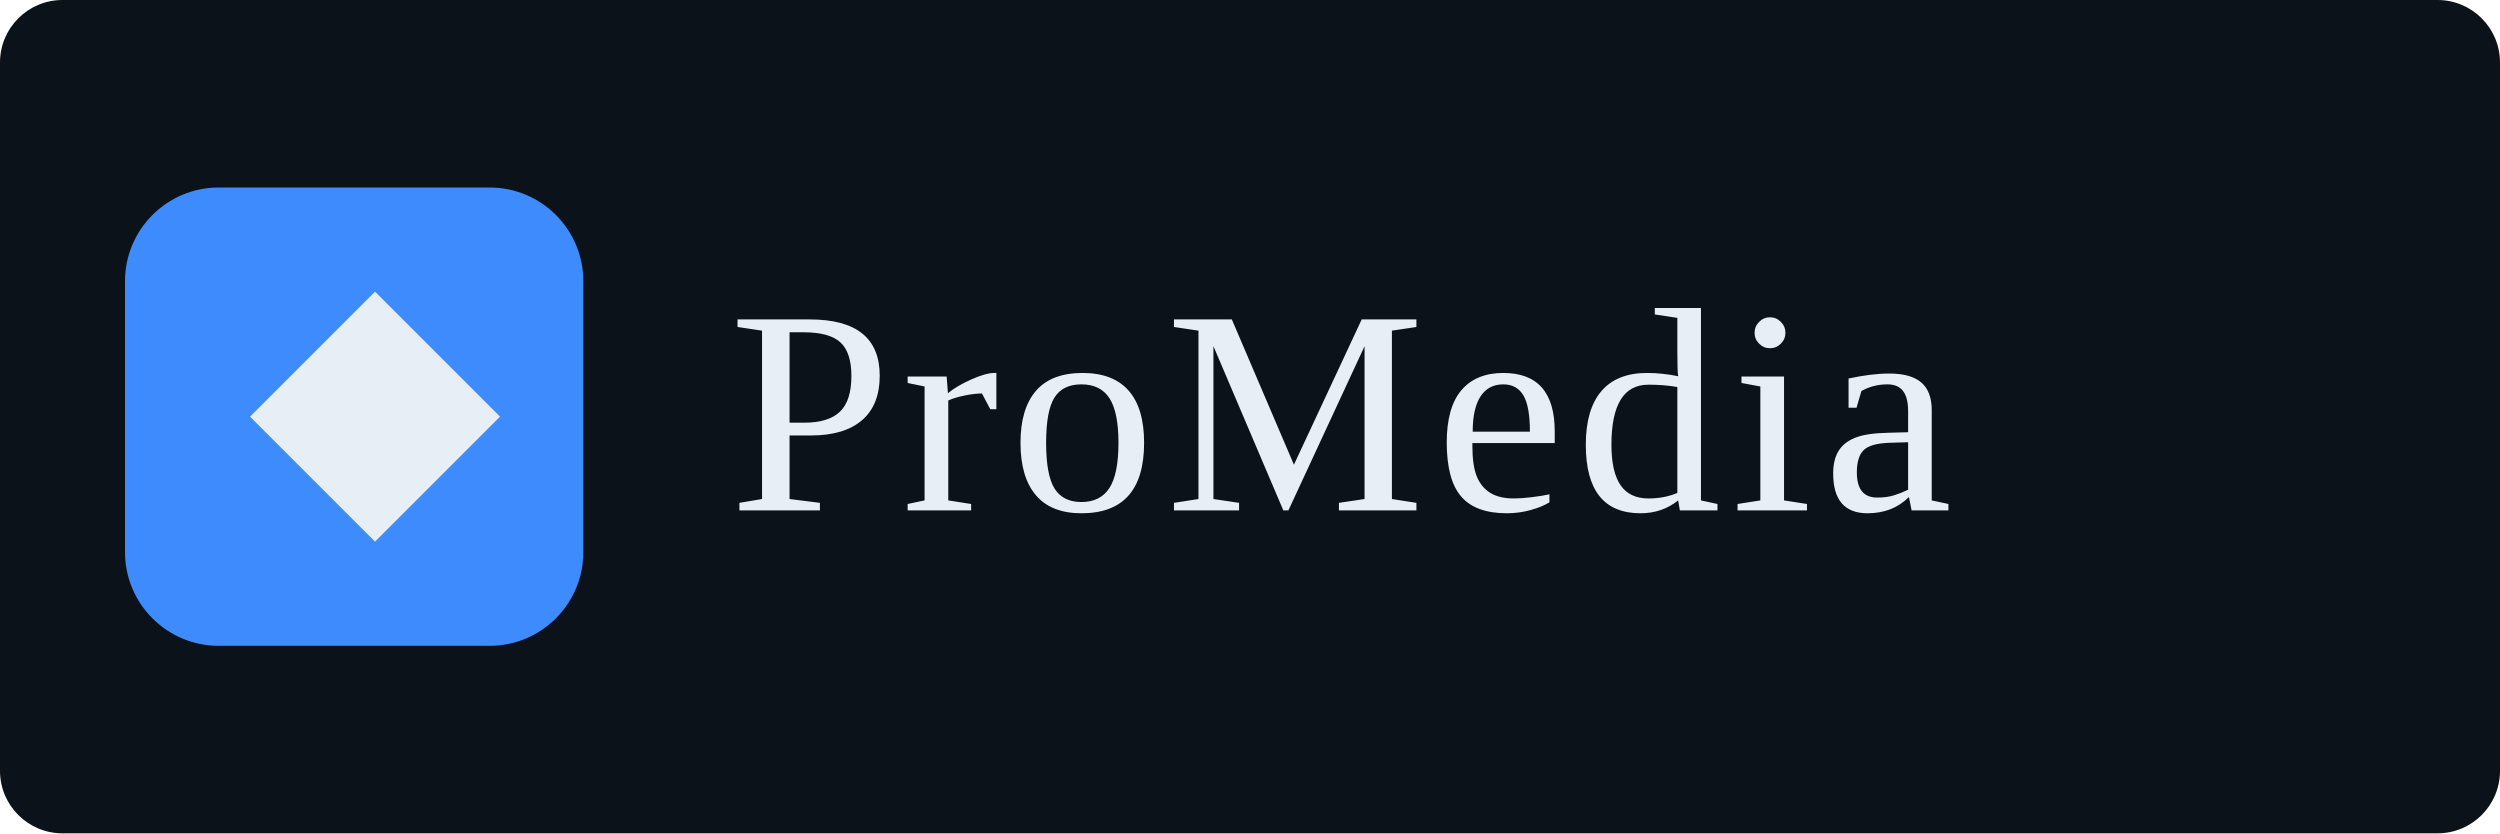
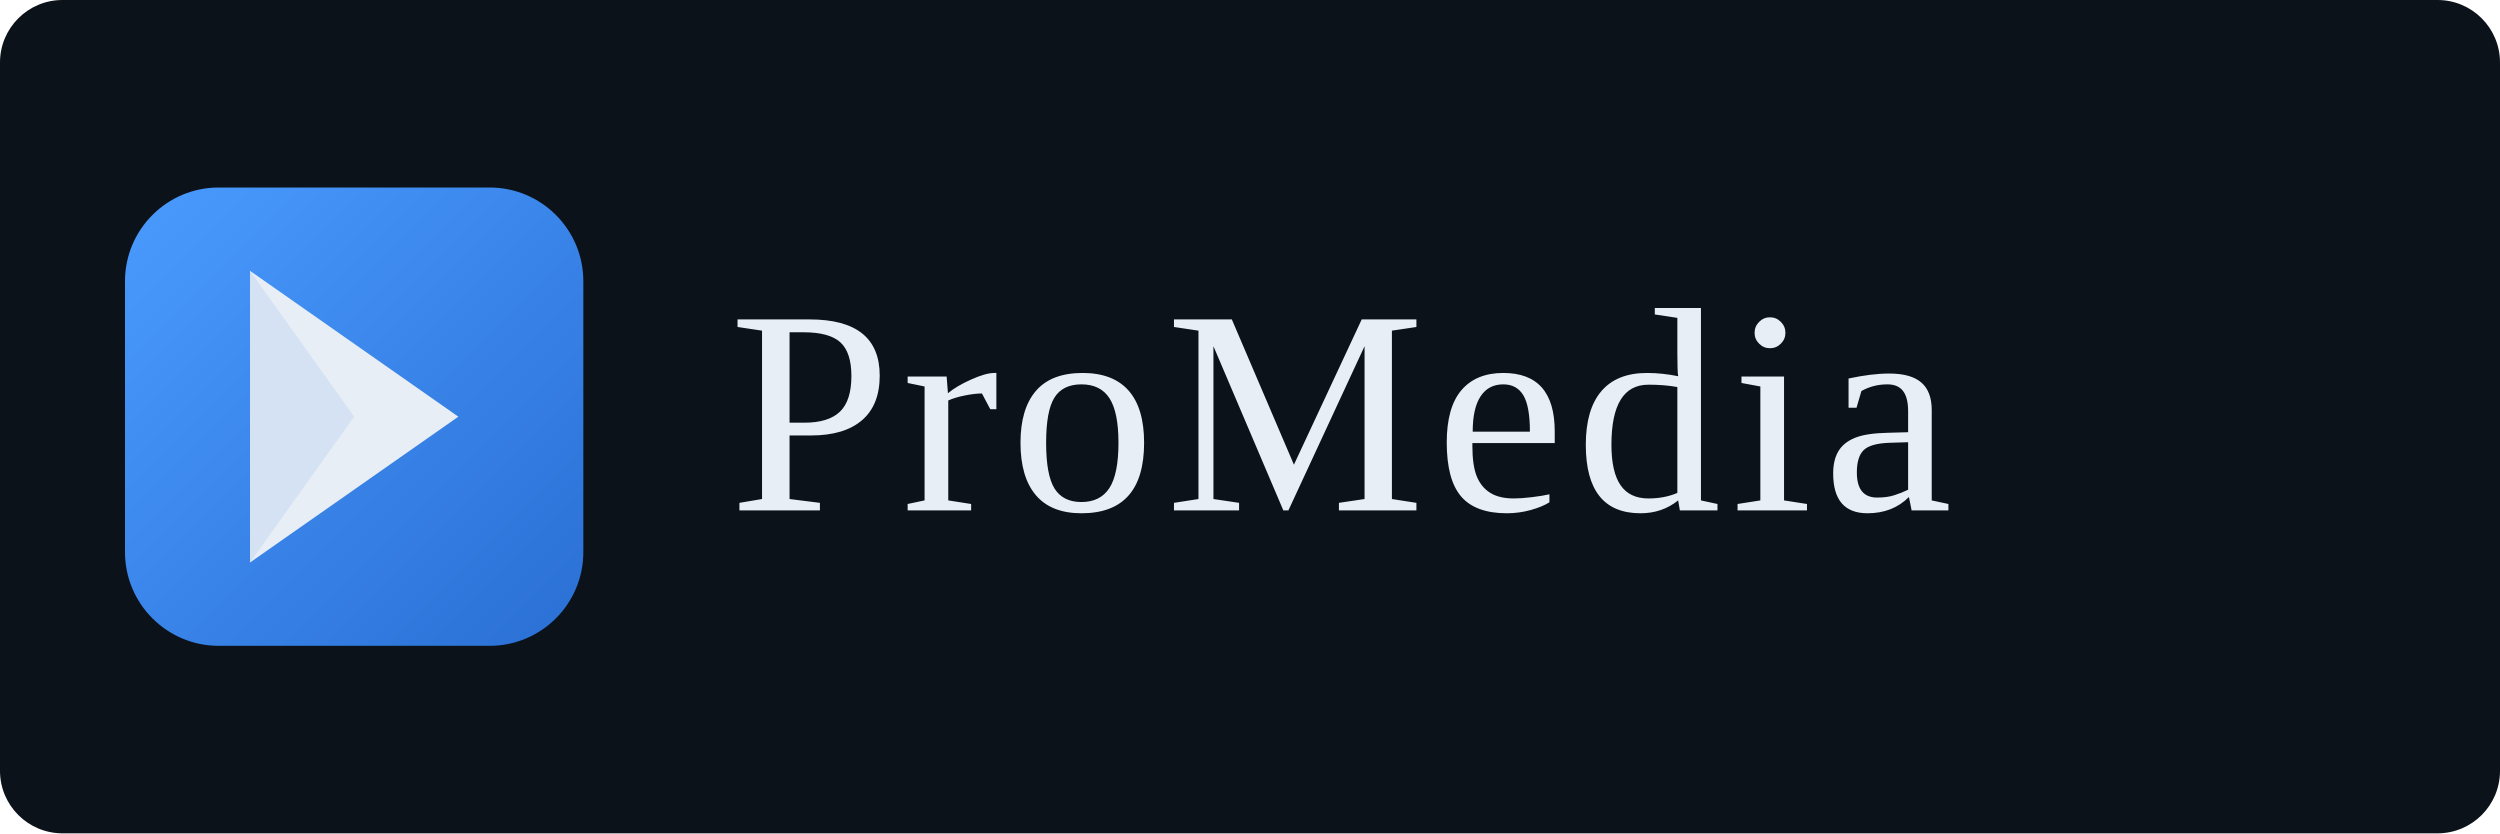
<svg xmlns="http://www.w3.org/2000/svg" viewBox="0 0 480 160" role="img" aria-label="ProMedia">
+   <defs>
+     <linearGradient id="pm-mark" x1="24" y1="36" x2="112" y2="124" gradientUnits="userSpaceOnUse">
+       <stop stop-color="#4a9bff" />
+       <stop offset="1" stop-color="#2a6fd4" />
+     </linearGradient>
+   </defs>
  <rect width="480" height="160" rx="12" fill="#0c1219" />
-   <rect x="24" y="36" width="88" height="88" rx="18" fill="#3d8bfd" />
-   <path d="M48 80 L72 56 L96 80 L72 104 Z" fill="#e8eef6" />
+   <rect x="24" y="36" width="88" height="88" rx="18" fill="url(#pm-mark)" />
+   <path d="M48 52 L88 80 L48 108 Z" fill="#e8eef6" />
+   <path d="M48 52 L68 80 L48 108 Z" fill="#c5d8f0" opacity="0.55" />
  <text x="140" y="98" font-family="Georgia, 'Times New Roman', serif" font-size="56" fill="#e8eef6" letter-spacing="2">ProMedia</text>
</svg>
